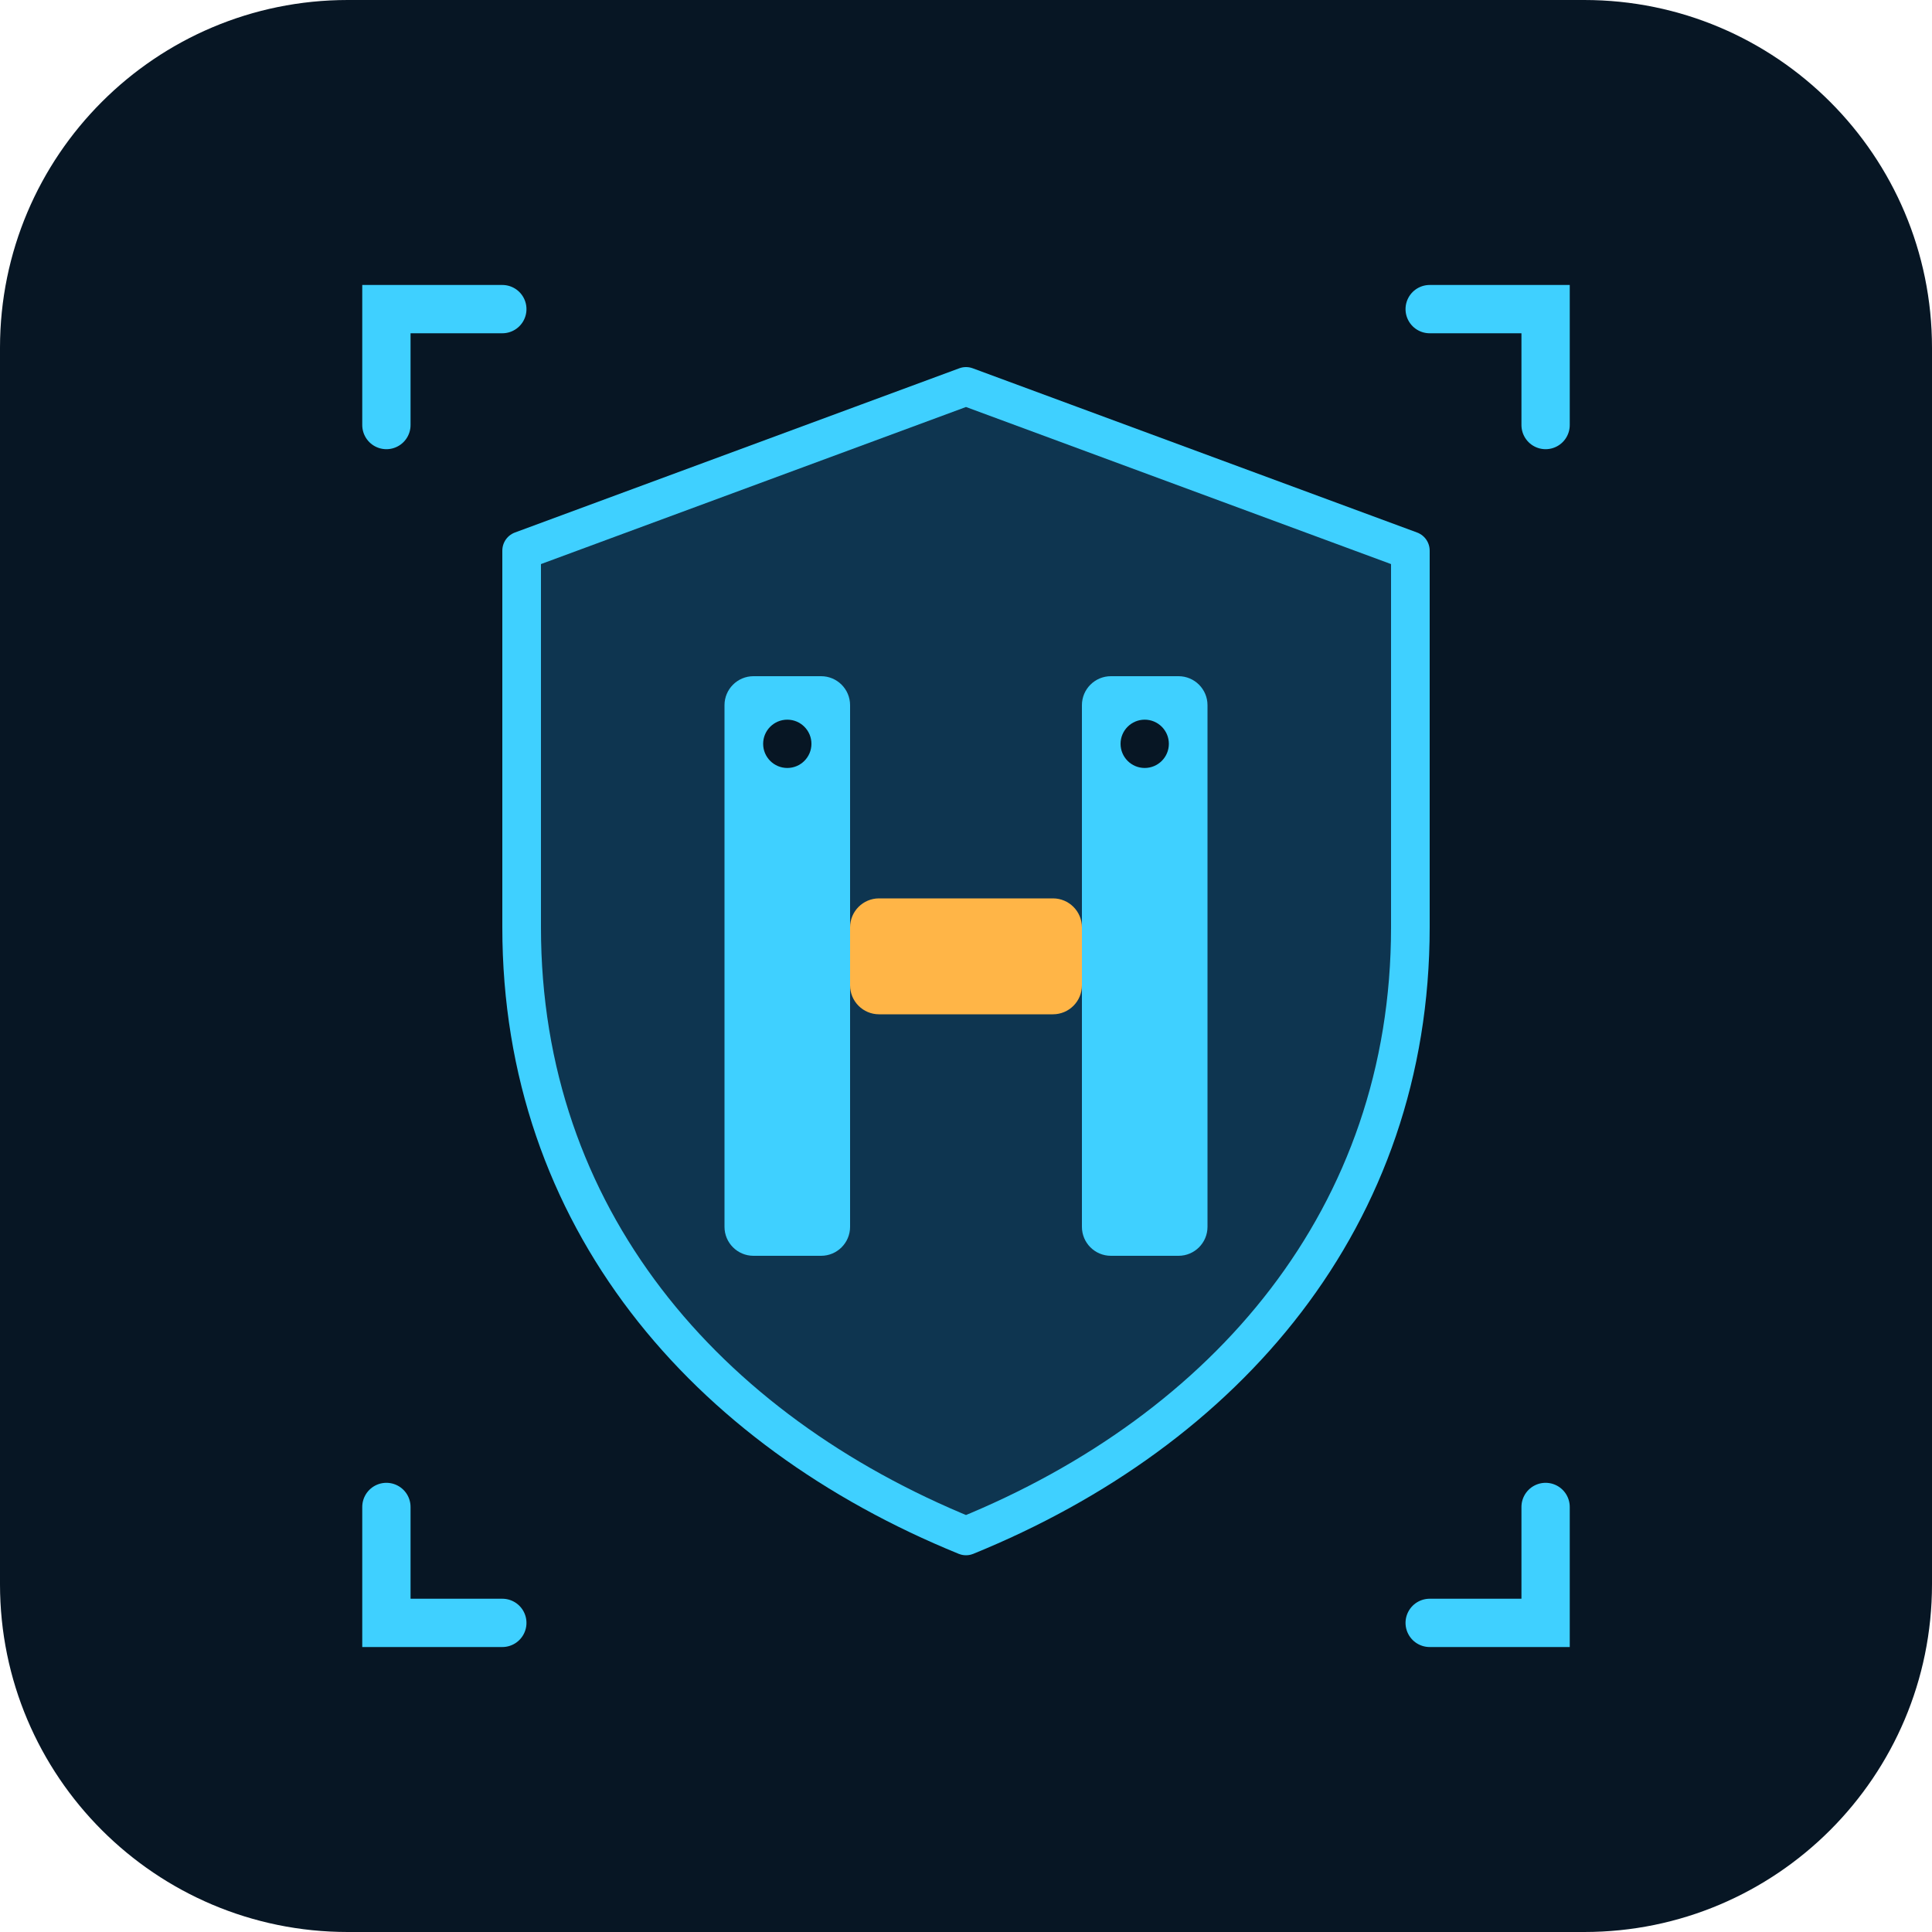
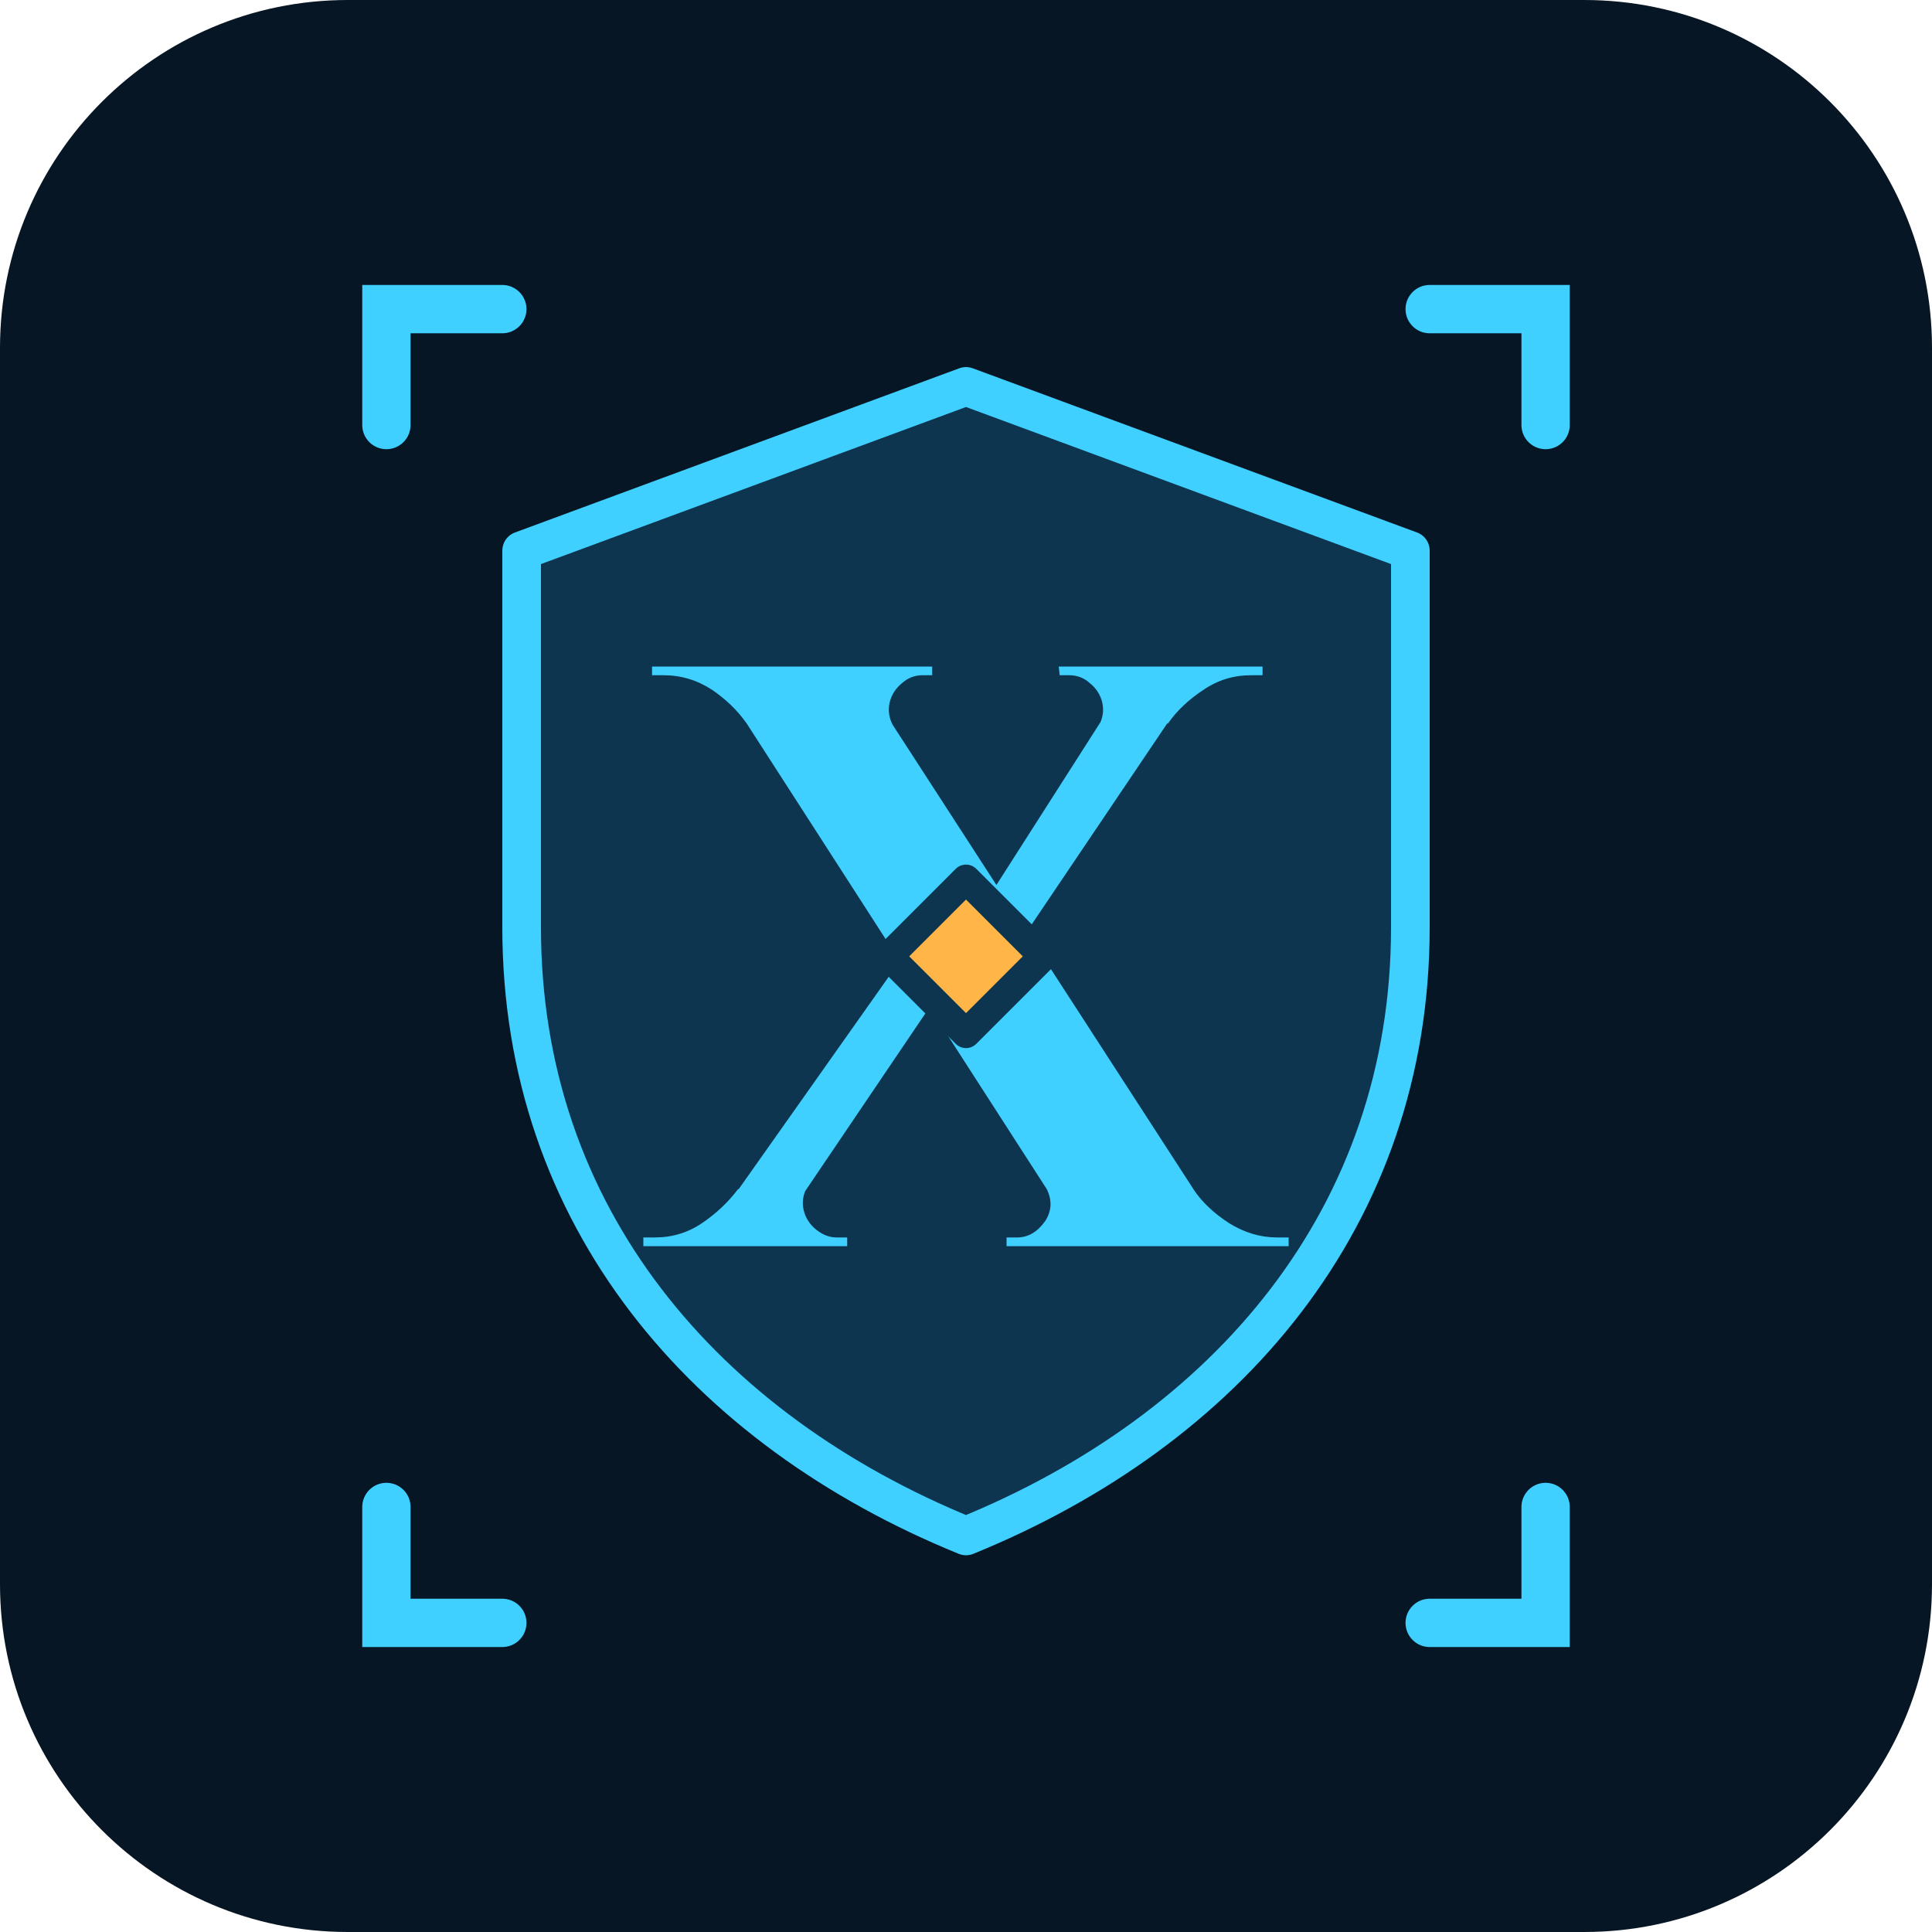
<svg xmlns="http://www.w3.org/2000/svg" viewBox="0 0 200 200">
  <rect width="200" height="200" rx="36" fill="#071624" />
  <path d="M40 44V32H52M148 32H160V44M160 156V168H148M52 168H40V156" fill="none" stroke="#3fd0ff" stroke-width="5" stroke-linecap="round" />
  <path d="M100 40 146 57V96C146 126 127 148 100 159 73 148 54 126 54 96V57Z" fill="#0e3550" stroke="#3fd0ff" stroke-width="4" stroke-linejoin="round" />
-   <rect x="75" y="70" width="13" height="60" rx="3" fill="#3fd0ff" />
-   <rect x="112" y="70" width="13" height="60" rx="3" fill="#3fd0ff" />
-   <rect x="88" y="93" width="24" height="12" rx="3" fill="#ffb547" />
-   <circle cx="81.5" cy="77" r="2.5" fill="#071624" />
-   <circle cx="118.5" cy="77" r="2.5" fill="#071624" />
+   <path d="M88.5 69 127.3 128.9H112.1L73.5 69ZM83.6 122.8Q82.9 124 83.2 125.3Q83.5 126.5 84.5 127.3Q85.5 128.1 86.6 128.1Q86.6 128.1 87.2 128.1Q87.7 128.1 87.7 128.1V129H66.6V128.1H67.8Q70.5 128.1 72.7 126.6Q74.9 125.1 76.4 123.1ZM94.2 98 98.3 101.2 79.5 129H72.3ZM108.2 122.8 123.6 123.2Q124.9 125.1 127.2 126.6Q129.6 128.1 132.2 128.1H133.4V129H104.2V128.1Q104.2 128.1 104.7 128.1Q105.3 128.1 105.3 128.1Q107 128.1 108.2 126.4Q109.3 124.7 108.2 122.8ZM96.5 69V69.9Q96.5 69.9 96 69.9Q95.5 69.9 95.5 69.9Q94.3 69.9 93.4 70.7Q92.4 71.5 92.1 72.7Q91.8 74 92.5 75.2L77.3 74.9Q75.9 72.9 73.7 71.4Q71.4 69.9 68.7 69.9H67.5V69ZM124.8 69 104.1 99.7 100.6 95.6 117.6 69ZM130.7 69V69.9H129.5Q126.8 69.9 124.6 71.4Q122.3 72.9 120.9 74.9L113.7 75.2Q114.4 74 114.1 72.7Q113.8 71.5 112.8 70.7Q111.9 69.9 110.7 69.9Q110.7 69.9 110.2 69.9Q109.7 69.9 109.7 69.9L109.6 69Z" fill="#3fd0ff" />
+   <path d="M100 91 108 99 100 107 92 99Z" fill="#ffb547" stroke="#0e3550" stroke-width="3" stroke-linejoin="round" />
</svg>
